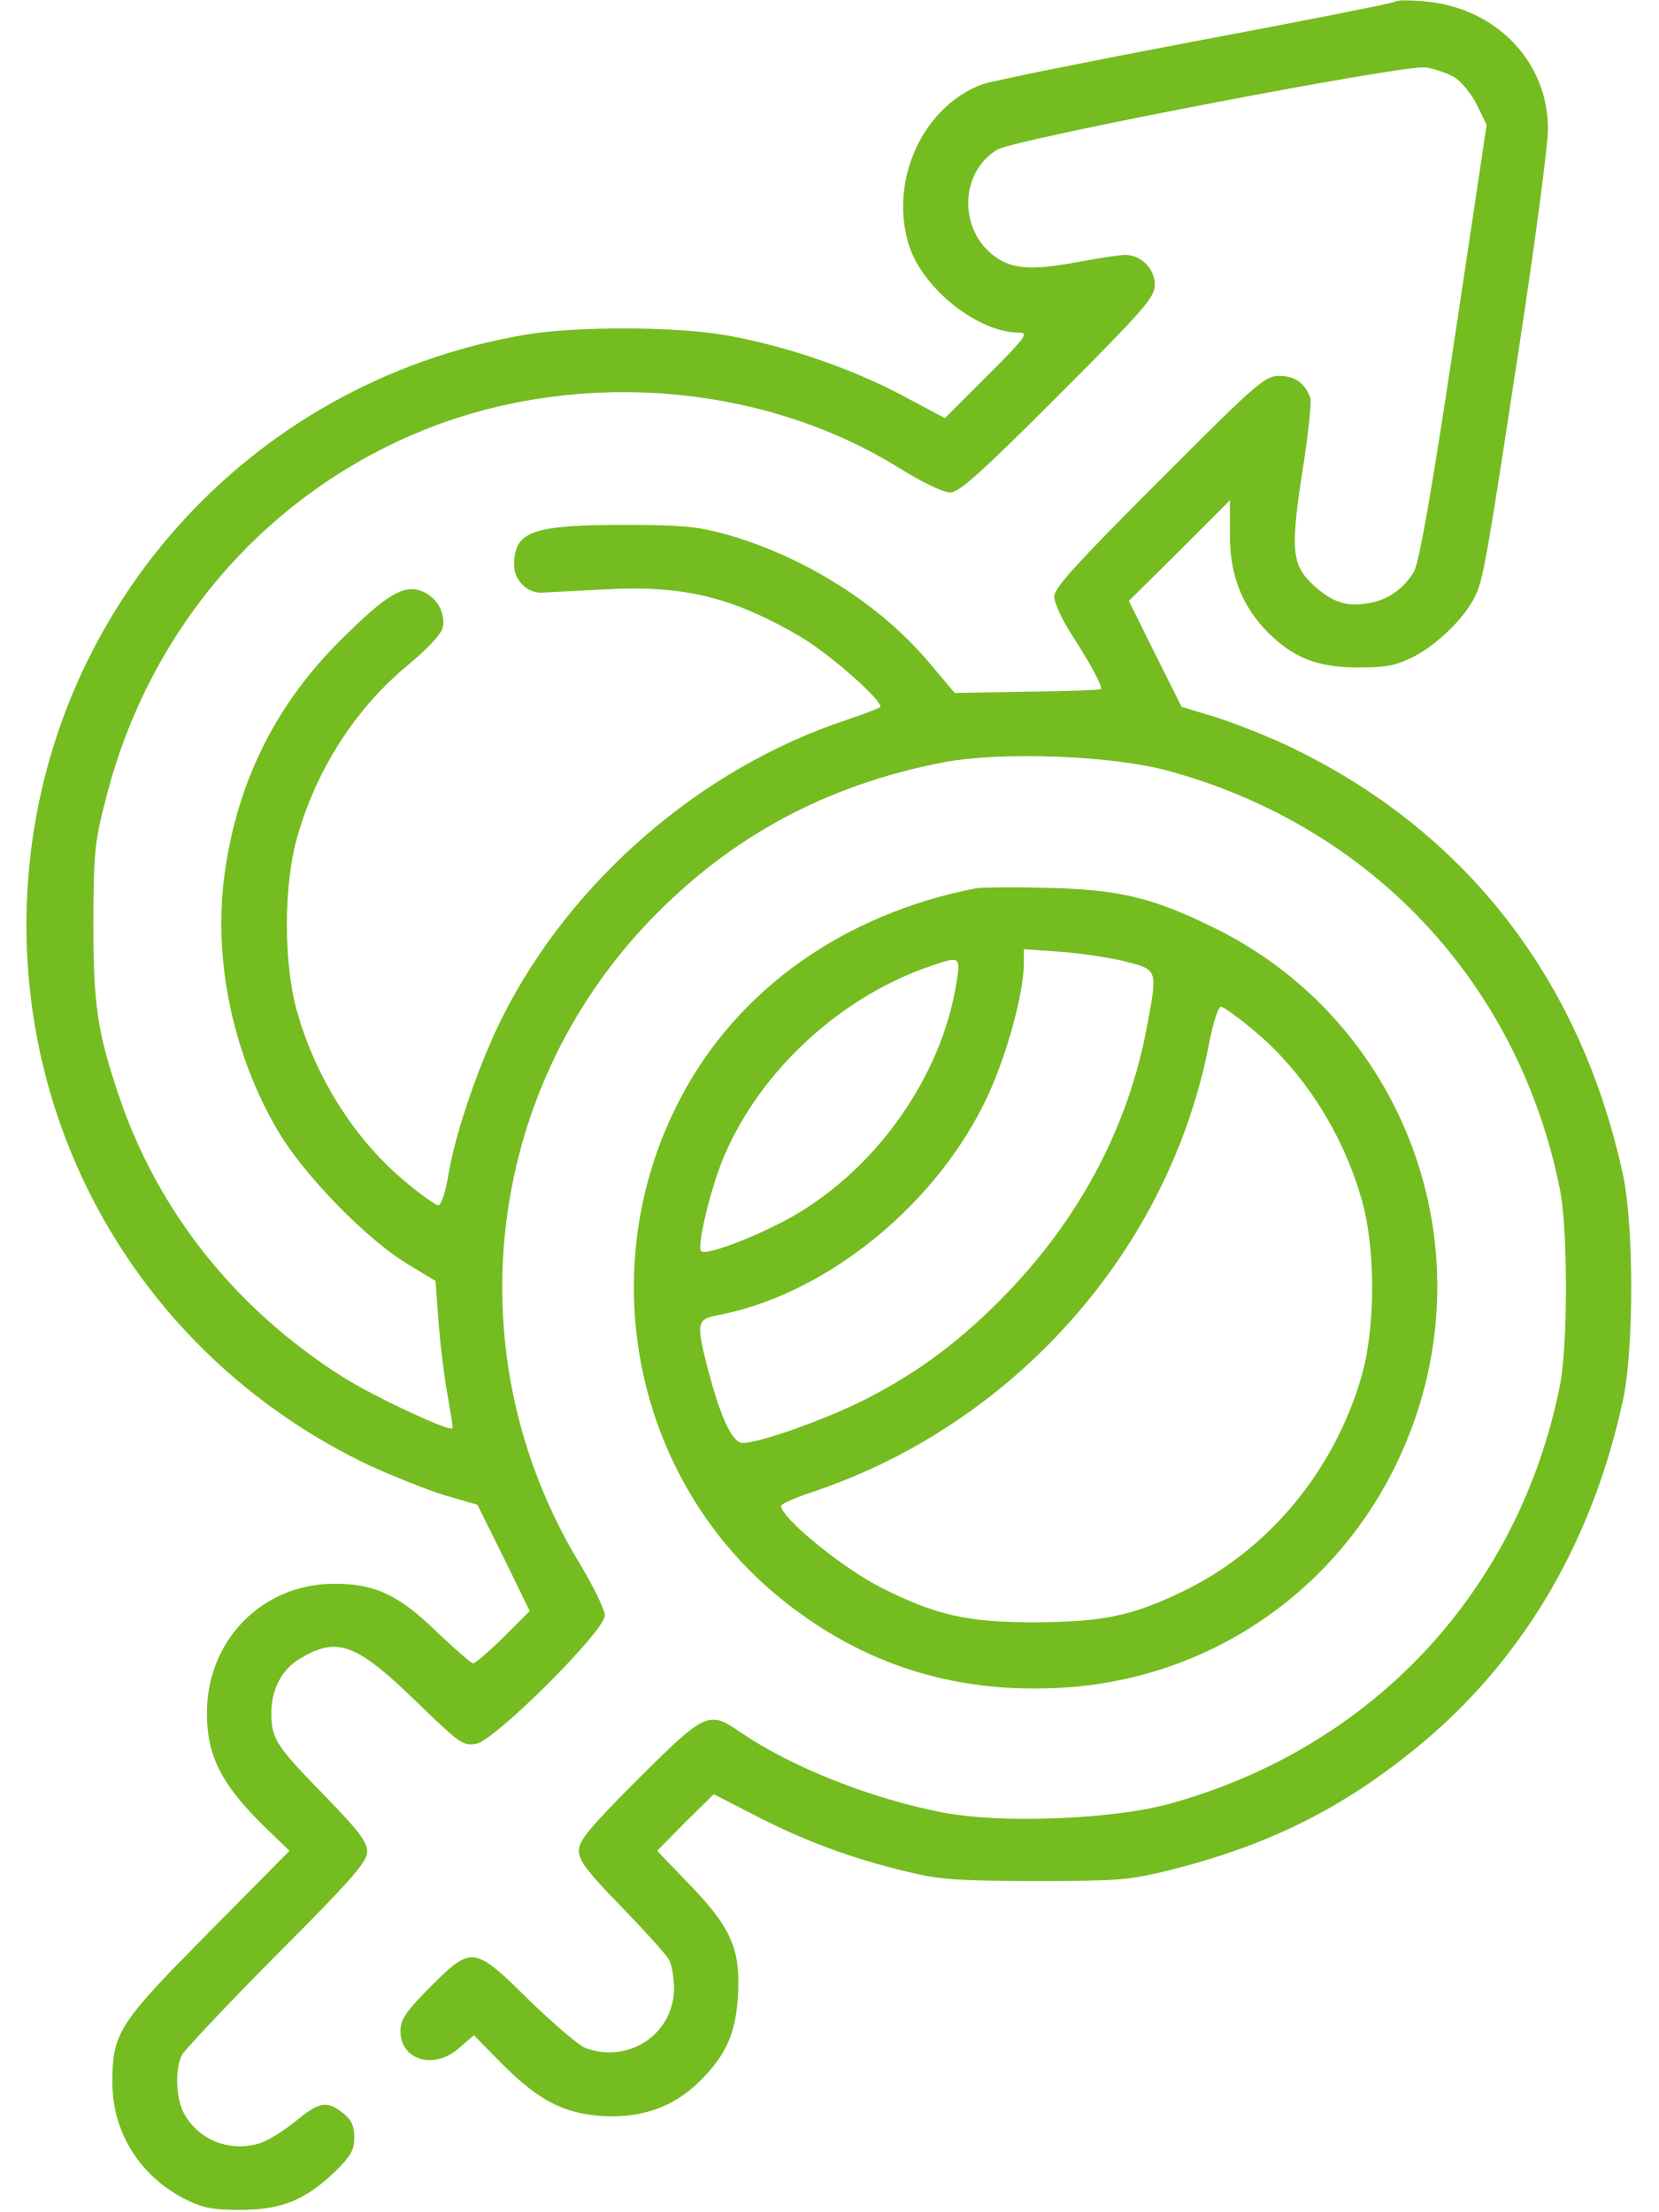
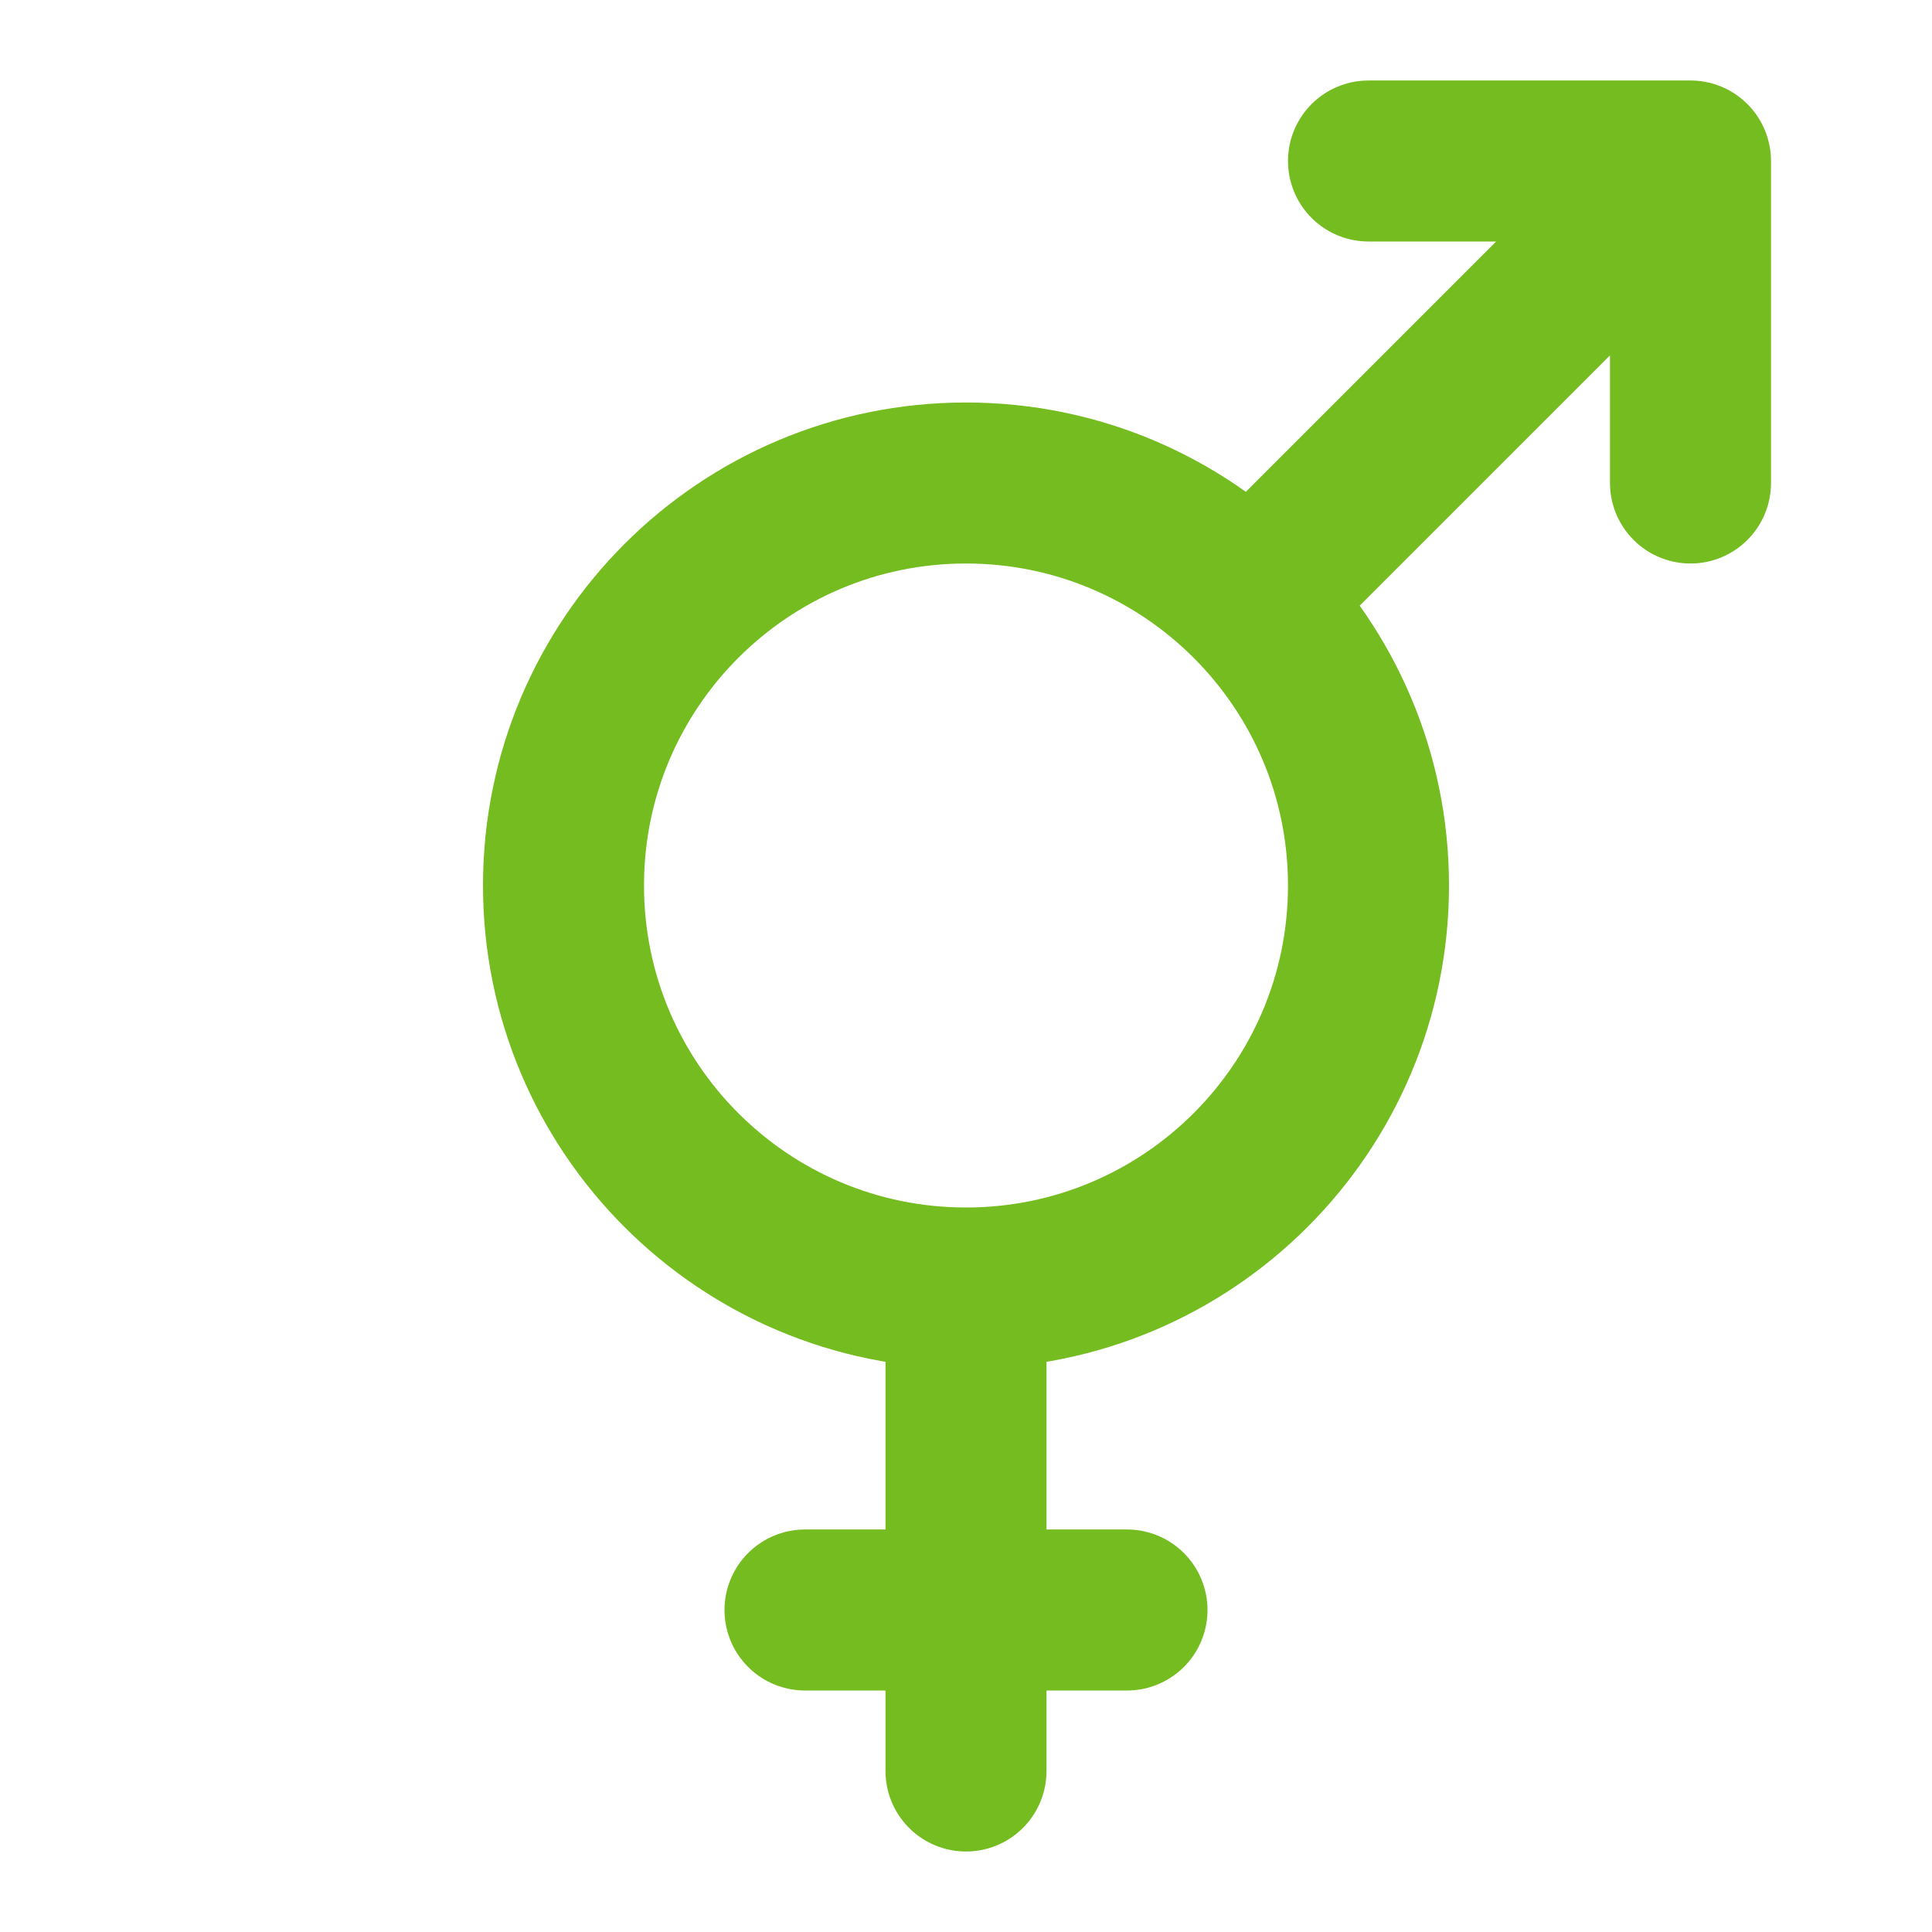
- <svg xmlns="http://www.w3.org/2000/svg" width="18" height="24" viewBox="0 0 18 24" fill="none">
-   <g id="Group">
-     <path id="Vector" d="M15.136 0.019C15.122 0.033 14.152 0.225 12.98 0.445C11.812 0.666 10.767 0.877 10.659 0.914C10.003 1.158 9.638 1.978 9.867 2.677C10.027 3.145 10.617 3.609 11.058 3.609C11.166 3.609 11.123 3.666 10.716 4.073L10.252 4.537L9.778 4.284C9.22 3.989 8.494 3.745 7.88 3.638C7.313 3.539 6.244 3.539 5.691 3.633C2.681 4.148 0.45 6.661 0.295 9.703C0.164 12.338 1.603 14.747 3.989 15.891C4.252 16.012 4.627 16.163 4.823 16.223L5.18 16.327L5.466 16.903L5.747 17.48L5.461 17.766C5.306 17.92 5.156 18.047 5.133 18.047C5.114 18.047 4.941 17.897 4.753 17.719C4.331 17.306 4.073 17.184 3.633 17.184C2.85 17.18 2.245 17.794 2.245 18.586C2.245 19.055 2.4 19.359 2.878 19.828L3.141 20.081L2.255 20.977C1.284 21.956 1.219 22.059 1.219 22.594C1.219 23.128 1.509 23.597 1.988 23.85C2.189 23.953 2.288 23.977 2.602 23.977C3.056 23.977 3.305 23.873 3.628 23.569C3.806 23.395 3.844 23.33 3.844 23.189C3.844 23.062 3.811 22.997 3.722 22.927C3.544 22.786 3.464 22.805 3.206 23.016C3.08 23.119 2.902 23.231 2.803 23.259C2.484 23.353 2.142 23.212 1.992 22.922C1.908 22.762 1.898 22.444 1.973 22.298C2.002 22.242 2.466 21.75 3.005 21.206C3.82 20.391 3.984 20.198 3.984 20.091C3.984 19.983 3.886 19.856 3.52 19.481C2.995 18.942 2.944 18.867 2.944 18.586C2.944 18.333 3.056 18.117 3.248 18C3.656 17.752 3.863 17.827 4.514 18.459C4.988 18.919 5.025 18.947 5.17 18.919C5.377 18.877 6.563 17.695 6.563 17.527C6.563 17.466 6.436 17.208 6.281 16.95C4.936 14.719 5.245 11.878 7.041 9.998C7.922 9.075 8.977 8.512 10.247 8.269C10.875 8.152 12.052 8.198 12.656 8.358C14.878 8.958 16.481 10.669 16.927 12.914C17.011 13.345 17.011 14.592 16.927 15.023C16.481 17.269 14.878 18.98 12.656 19.58C12.052 19.739 10.875 19.786 10.247 19.669C9.459 19.519 8.592 19.177 8.03 18.792C7.692 18.558 7.65 18.577 6.923 19.303C6.394 19.833 6.281 19.969 6.281 20.081C6.281 20.189 6.375 20.311 6.745 20.691C6.998 20.953 7.233 21.211 7.261 21.267C7.289 21.323 7.313 21.459 7.313 21.572C7.313 22.069 6.82 22.397 6.347 22.219C6.277 22.191 6.005 21.956 5.742 21.703C5.142 21.108 5.119 21.108 4.669 21.558C4.402 21.825 4.345 21.914 4.345 22.036C4.345 22.355 4.711 22.462 4.983 22.219L5.142 22.083L5.438 22.383C5.836 22.786 6.113 22.931 6.534 22.959C6.966 22.983 7.308 22.861 7.589 22.584C7.875 22.303 7.978 22.069 8.006 21.675C8.039 21.159 7.941 20.925 7.495 20.461L7.13 20.081L7.434 19.772L7.744 19.467L8.264 19.734C8.803 20.006 9.319 20.189 9.938 20.33C10.209 20.395 10.509 20.409 11.25 20.409C12.136 20.409 12.248 20.4 12.703 20.288C13.809 20.011 14.644 19.58 15.478 18.872C16.561 17.948 17.288 16.688 17.611 15.183C17.728 14.63 17.728 13.308 17.611 12.755C17.156 10.631 15.905 9.019 14.002 8.105C13.744 7.983 13.373 7.838 13.177 7.777L12.82 7.669L12.534 7.097L12.248 6.52L12.797 5.977L13.345 5.428V5.798C13.341 6.239 13.477 6.581 13.762 6.867C14.044 7.144 14.302 7.242 14.742 7.242C15.056 7.242 15.155 7.219 15.356 7.116C15.6 6.984 15.881 6.713 15.998 6.483C16.092 6.3 16.125 6.112 16.481 3.773C16.655 2.639 16.795 1.575 16.795 1.406C16.8 0.666 16.223 0.075 15.445 0.014C15.291 0 15.155 0 15.136 0.019ZM15.773 0.834C15.853 0.881 15.961 1.012 16.022 1.134L16.13 1.355L15.778 3.703C15.53 5.358 15.398 6.098 15.342 6.202C15.23 6.389 15.056 6.511 14.85 6.544C14.616 6.586 14.47 6.539 14.273 6.37C14.016 6.141 13.997 5.991 14.128 5.133C14.194 4.73 14.231 4.359 14.217 4.317C14.161 4.158 14.048 4.078 13.88 4.078C13.725 4.078 13.636 4.153 12.577 5.217C11.681 6.112 11.438 6.38 11.438 6.473C11.438 6.539 11.522 6.722 11.625 6.881C11.836 7.209 11.967 7.453 11.944 7.477C11.934 7.486 11.578 7.5 11.142 7.505L10.359 7.519L10.078 7.186C9.553 6.562 8.742 6.047 7.898 5.803C7.58 5.714 7.416 5.695 6.773 5.695C5.77 5.695 5.578 5.766 5.578 6.131C5.578 6.291 5.714 6.431 5.869 6.431C5.93 6.427 6.244 6.412 6.567 6.394C7.416 6.347 7.95 6.478 8.686 6.909C9.005 7.097 9.6 7.622 9.548 7.673C9.534 7.688 9.366 7.748 9.178 7.814C7.608 8.334 6.197 9.553 5.452 11.034C5.203 11.531 4.945 12.272 4.866 12.741C4.838 12.923 4.786 13.078 4.758 13.078C4.73 13.078 4.57 12.966 4.402 12.825C3.863 12.38 3.431 11.709 3.225 10.983C3.075 10.463 3.075 9.6 3.225 9.08C3.436 8.339 3.863 7.678 4.434 7.209C4.622 7.055 4.786 6.881 4.8 6.82C4.842 6.661 4.744 6.483 4.584 6.417C4.383 6.333 4.191 6.45 3.68 6.961C2.963 7.678 2.55 8.545 2.428 9.553C2.32 10.467 2.541 11.475 3.028 12.291C3.309 12.759 3.98 13.448 4.416 13.711L4.725 13.898L4.758 14.344C4.777 14.588 4.819 14.944 4.856 15.136C4.889 15.328 4.917 15.492 4.908 15.497C4.87 15.534 4.05 15.15 3.717 14.939C2.55 14.198 1.711 13.139 1.289 11.887C1.055 11.189 1.013 10.908 1.013 10.008C1.017 9.216 1.027 9.131 1.163 8.611C1.622 6.858 2.822 5.442 4.444 4.73C6.145 3.984 8.241 4.125 9.778 5.091C10.003 5.231 10.238 5.344 10.308 5.344C10.406 5.344 10.641 5.133 11.48 4.294C12.417 3.356 12.53 3.225 12.53 3.089C12.53 2.916 12.38 2.766 12.211 2.766C12.15 2.766 11.934 2.798 11.733 2.836C11.241 2.93 11.02 2.925 10.838 2.812C10.402 2.545 10.392 1.88 10.823 1.622C11.02 1.509 15.239 0.698 15.469 0.731C15.558 0.745 15.698 0.792 15.773 0.834Z" fill="#74BC1F" />
-     <path id="Vector_2" d="M10.594 9.637C9.159 9.914 8.002 10.734 7.383 11.916C6.408 13.772 6.877 16.069 8.494 17.363C9.361 18.056 10.341 18.37 11.475 18.314C13.256 18.23 14.775 17.081 15.356 15.384C16.073 13.294 15.127 11.011 13.149 10.055C12.497 9.736 12.136 9.652 11.367 9.633C11.006 9.623 10.659 9.628 10.594 9.637ZM12.202 10.43C12.567 10.523 12.562 10.514 12.441 11.156C12.239 12.225 11.719 13.209 10.922 14.034C10.43 14.545 9.938 14.911 9.352 15.201C8.93 15.412 8.236 15.656 8.058 15.656C7.945 15.656 7.819 15.38 7.683 14.864C7.552 14.358 7.561 14.316 7.772 14.273C8.916 14.062 10.088 13.139 10.664 12C10.899 11.541 11.109 10.795 11.109 10.444V10.298L11.498 10.326C11.709 10.341 12.024 10.387 12.202 10.43ZM10.383 10.627C10.228 11.695 9.464 12.755 8.484 13.261C8.105 13.458 7.65 13.622 7.608 13.575C7.561 13.533 7.688 12.98 7.823 12.628C8.189 11.686 9.061 10.851 10.045 10.5C10.416 10.369 10.42 10.373 10.383 10.627ZM13.598 11.175C14.137 11.62 14.569 12.291 14.775 13.017C14.925 13.537 14.925 14.4 14.775 14.925C14.48 15.956 13.758 16.828 12.82 17.273C12.272 17.536 11.963 17.597 11.227 17.602C10.495 17.602 10.158 17.526 9.563 17.227C9.136 17.011 8.466 16.462 8.475 16.336C8.48 16.317 8.634 16.247 8.822 16.186C11.011 15.45 12.684 13.561 13.116 11.334C13.158 11.105 13.219 10.922 13.247 10.922C13.27 10.922 13.43 11.034 13.598 11.175Z" fill="#74BC1F" />
-   </g>
+ <svg xmlns="http://www.w3.org/2000/svg" width="24" height="24" viewBox="0 0 24 24" fill="none">
+   <path d="M10 20H14M12 16V22M12 16C14.761 16 17 13.761 17 11C17 8.239 14.761 6 12 6C9.239 6 7 8.239 7 11C7 13.761 9.239 16 12 16ZM17 2H21M21 2V6M21 2L15.54 7.46" stroke="#74BC1F" stroke-width="2" stroke-linecap="round" stroke-linejoin="round" />
</svg>
